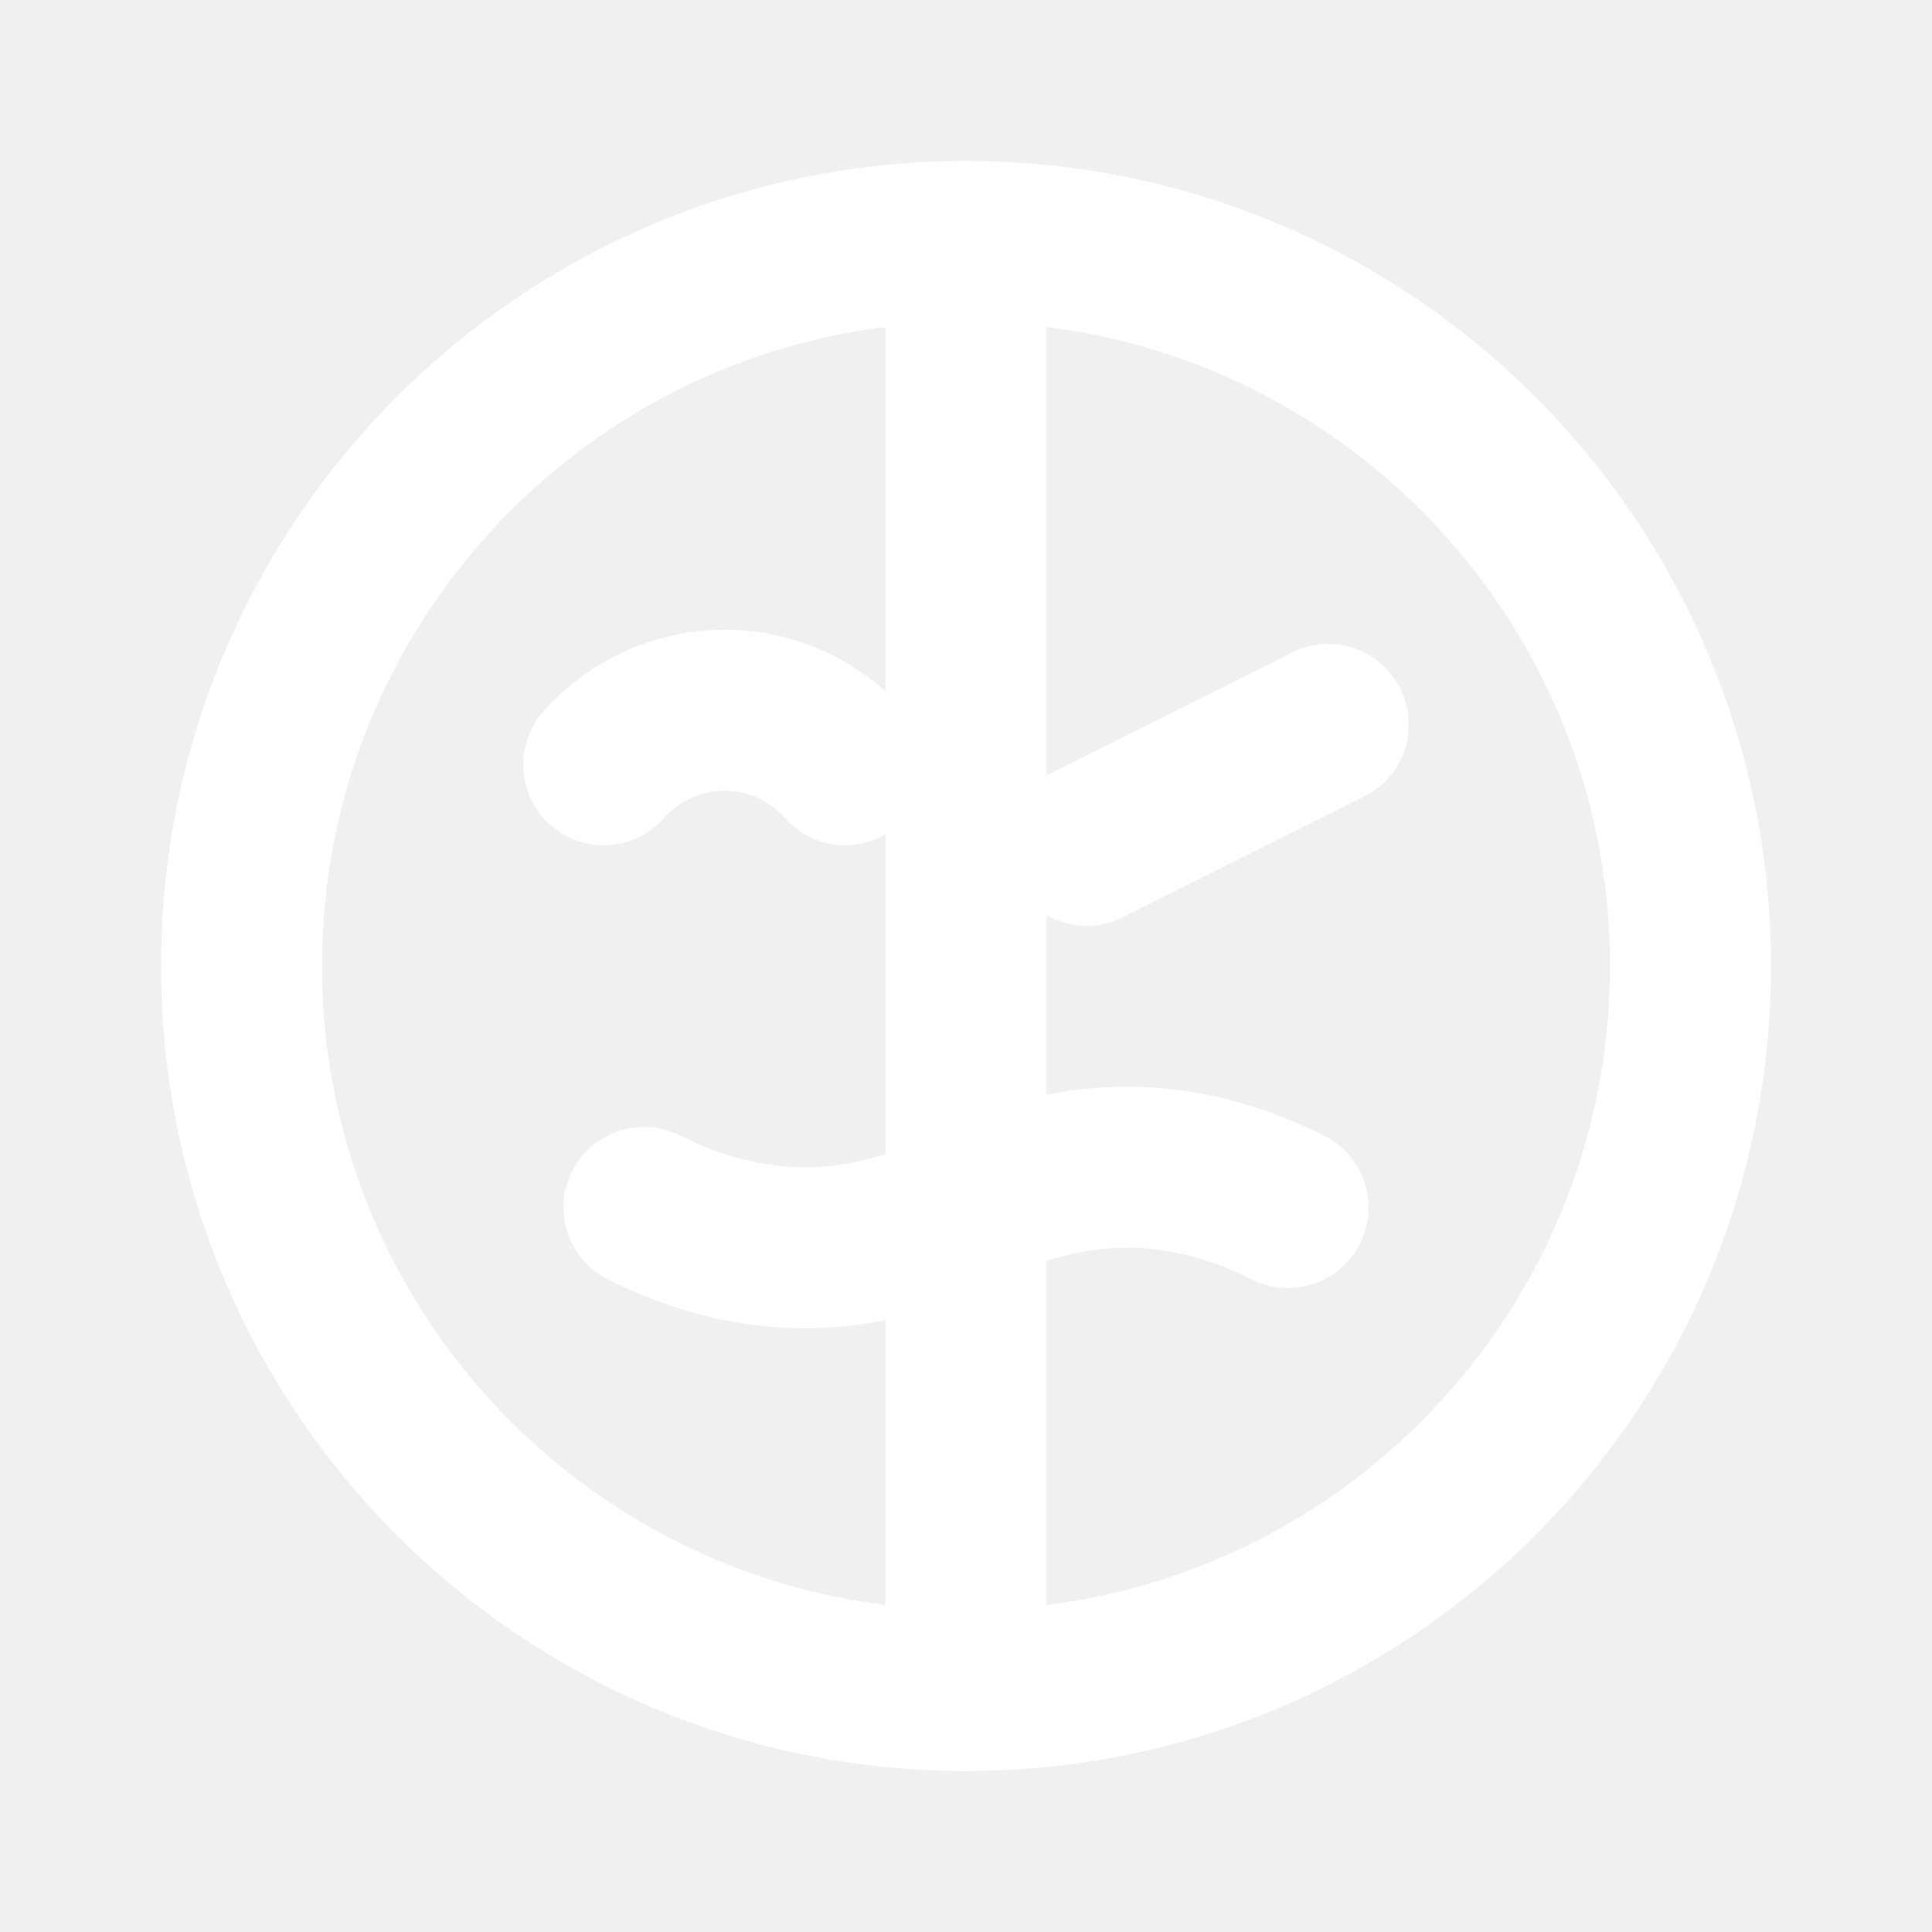
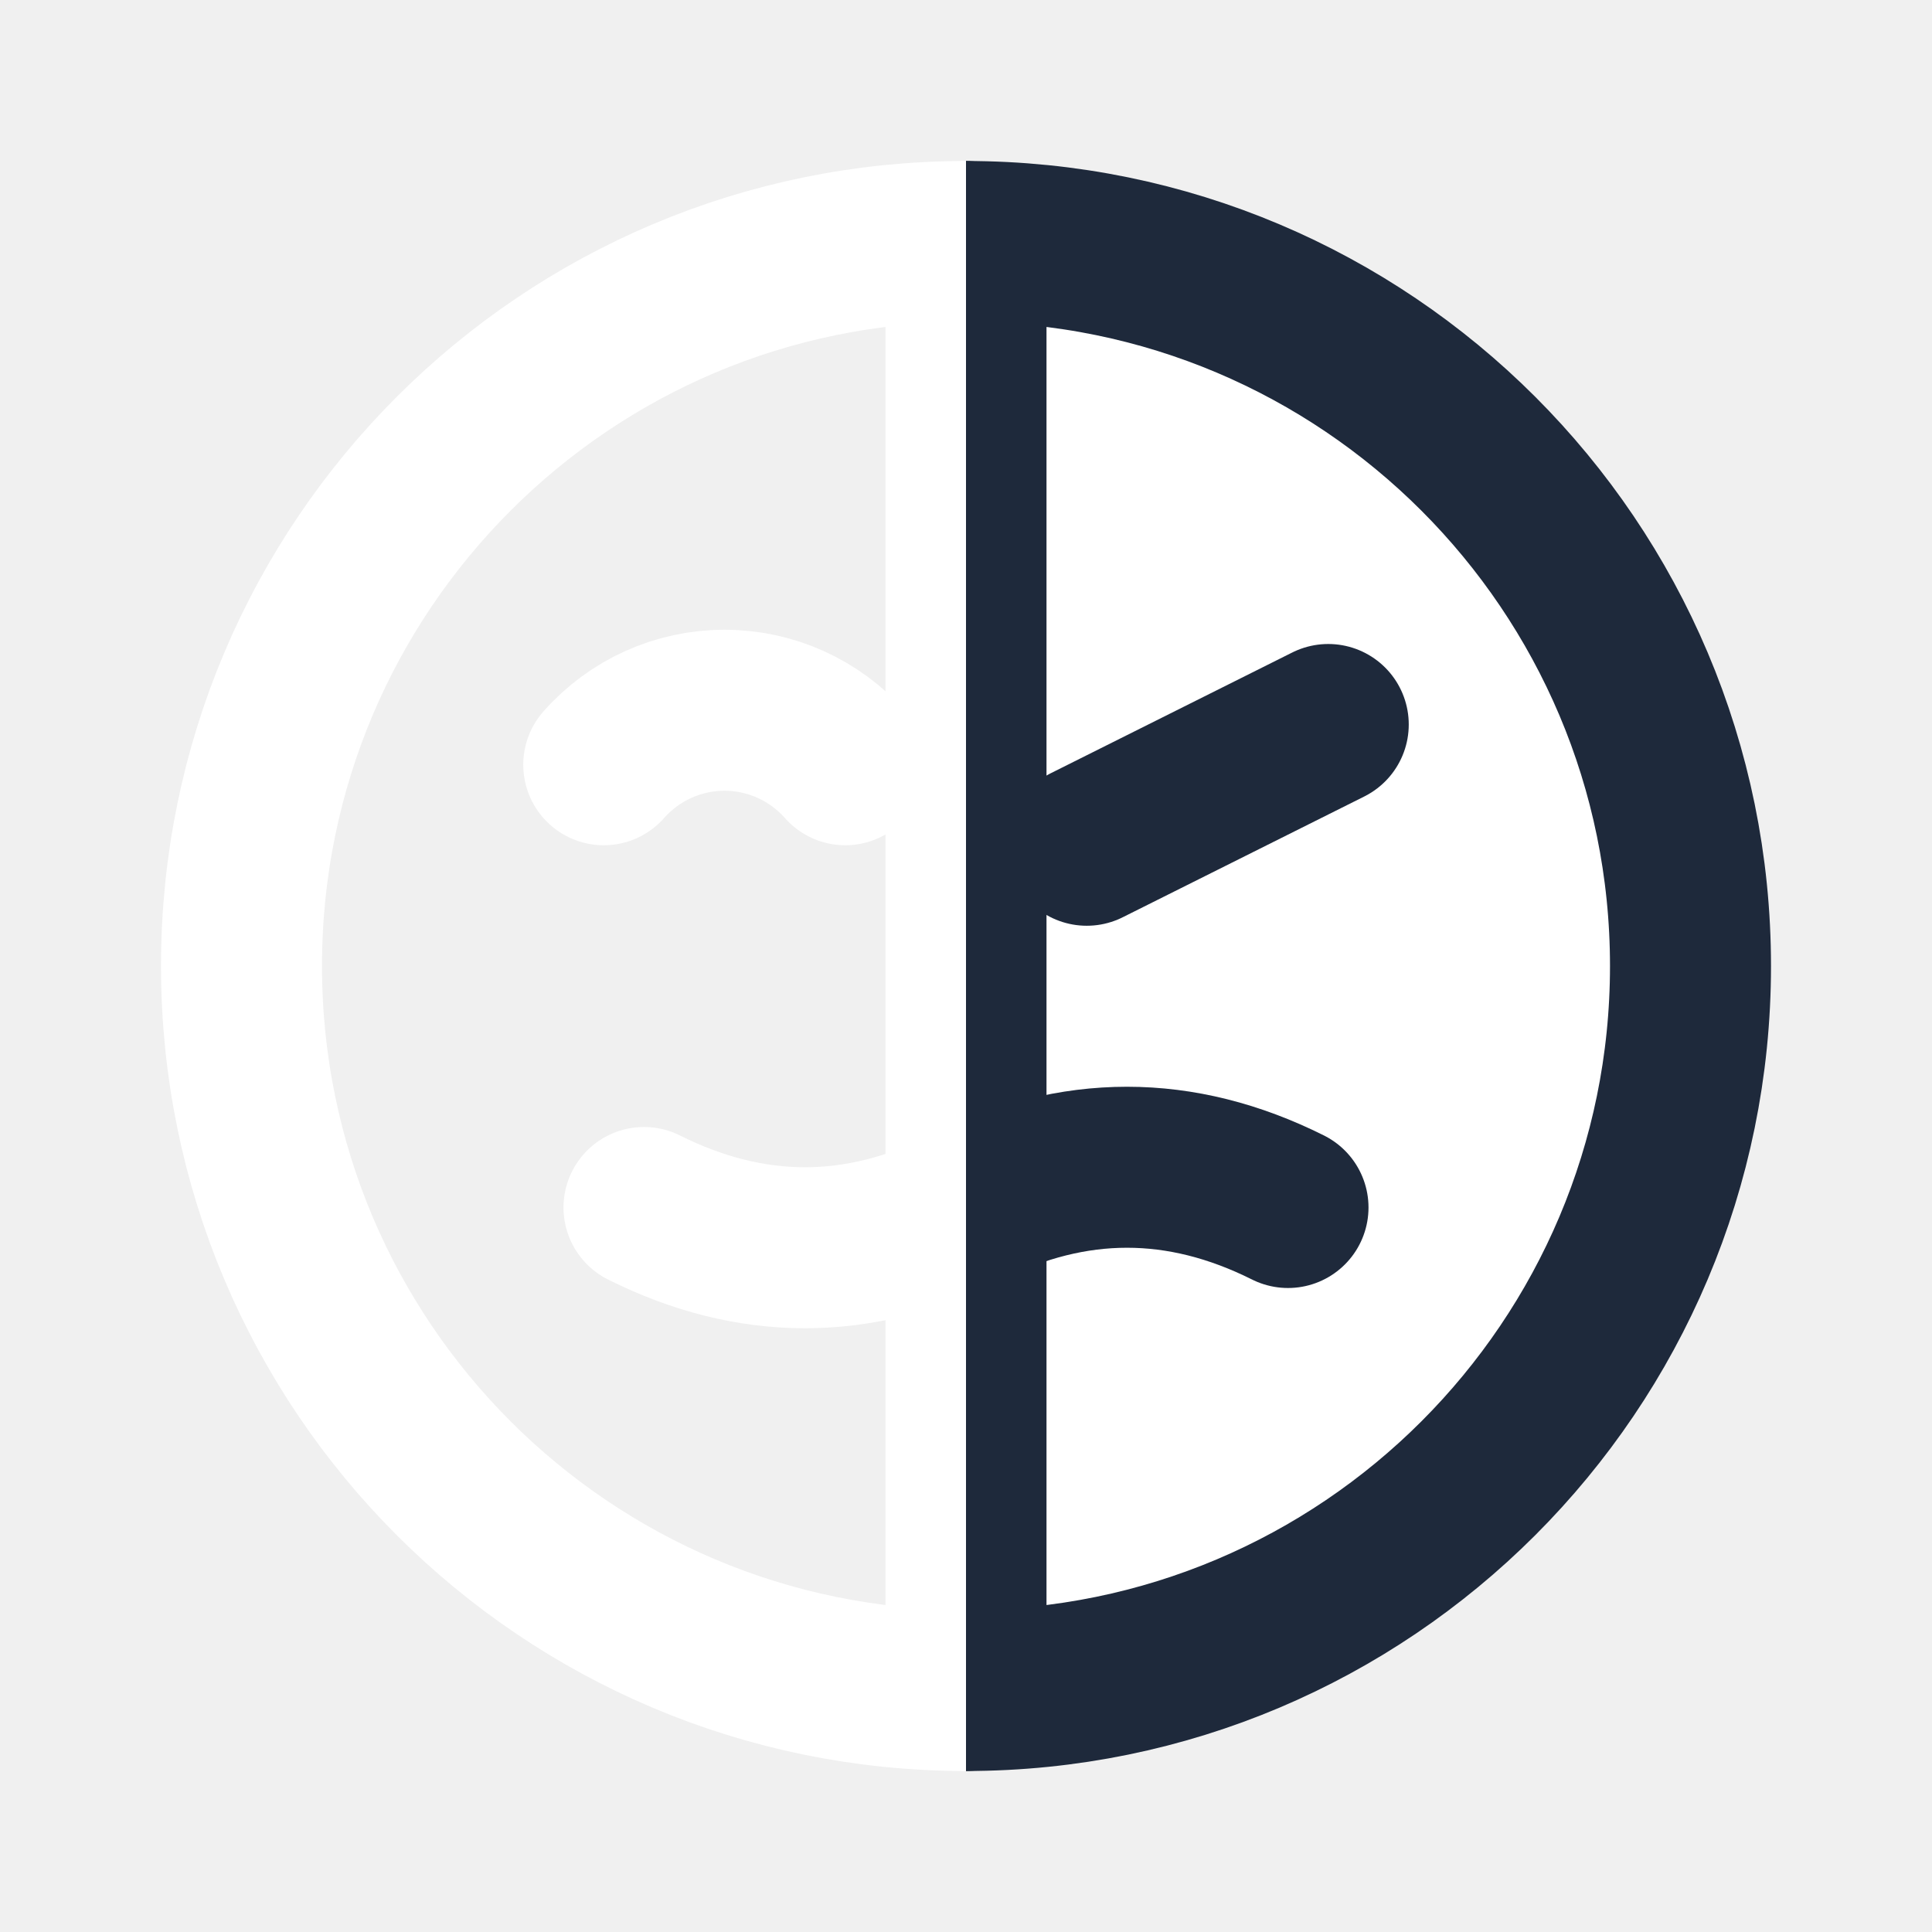
- <svg xmlns="http://www.w3.org/2000/svg" viewBox="0 0 24 24" fill="none" stroke="#FFFFFF" stroke-width="2" stroke-linecap="round" stroke-linejoin="round">
-   <circle cx="12" cy="12" r="9" />
-   <line x1="12" y1="3" x2="12" y2="21" />
-   <path d="M7.5 9.5 A 2 2 0 0 1 10.5 9.5" />
-   <path d="M13.5 10.5 L 16.5 9" />
-   <path d="M8 15 Q 10 16 12 15" />
-   <path d="M12 15 Q 14 14 16 15" />
+ <svg xmlns="http://www.w3.org/2000/svg" viewBox="0 0 24 24">
+   <defs>
+     <clipPath id="clipLeft">
+       <rect x="0" y="0" width="12" height="24" />
+     </clipPath>
+     <clipPath id="clipRight">
+       <rect x="12" y="0" width="12" height="24" />
+     </clipPath>
+     <g id="icon-shape" stroke-width="2" stroke-linecap="round" stroke-linejoin="round">
+       <circle cx="12" cy="12" r="9" />
+       <line x1="12" y1="3" x2="12" y2="21" />
+       <path d="M7.5 9.5 A 2 2 0 0 1 10.5 9.5" />
+       <path d="M13.5 10.5 L 16.5 9" />
+       <path d="M8 15 Q 10 16 12 15" />
+       <path d="M12 15 Q 14 14 16 15" />
+     </g>
+   </defs>
+   <g clip-path="url(#clipLeft)">
+     <use href="#icon-shape" stroke="#FFFFFF" fill="none" />
+   </g>
+   <g clip-path="url(#clipRight)">
+     <circle cx="12" cy="12" r="9" fill="#FFFFFF" />
+     <use href="#icon-shape" stroke="#1e293b" fill="none" />
+   </g>
</svg>
